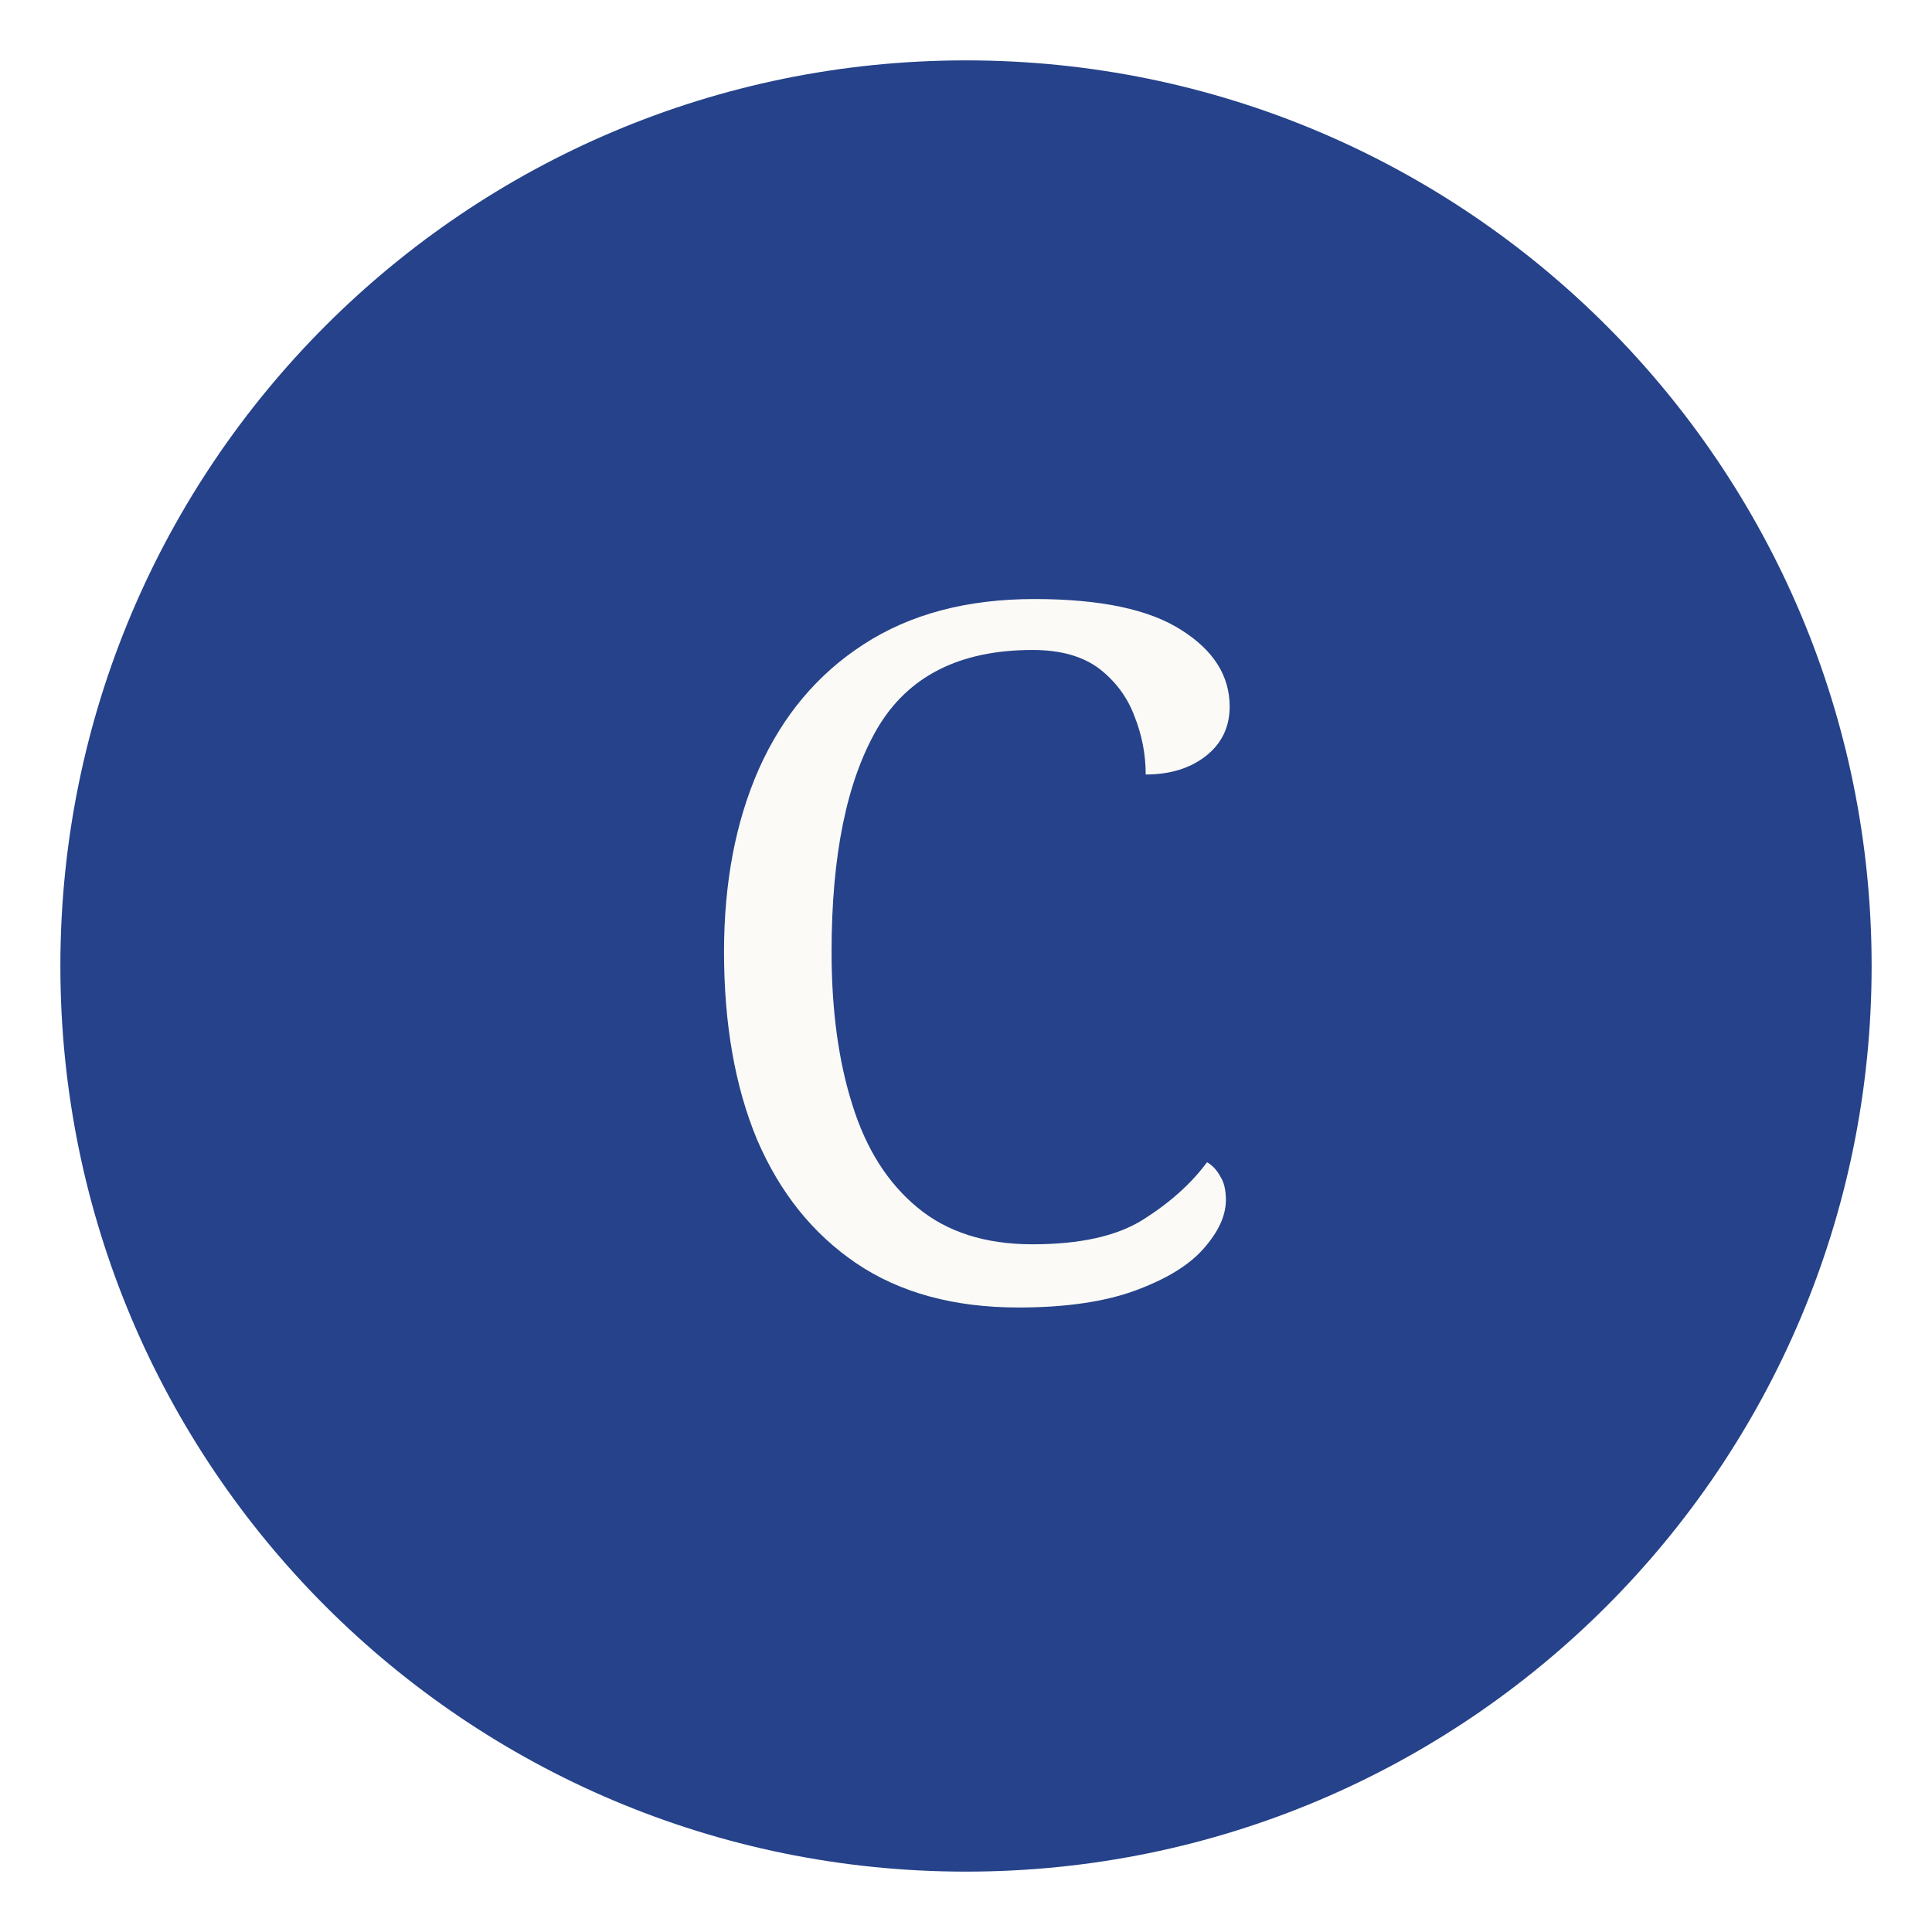
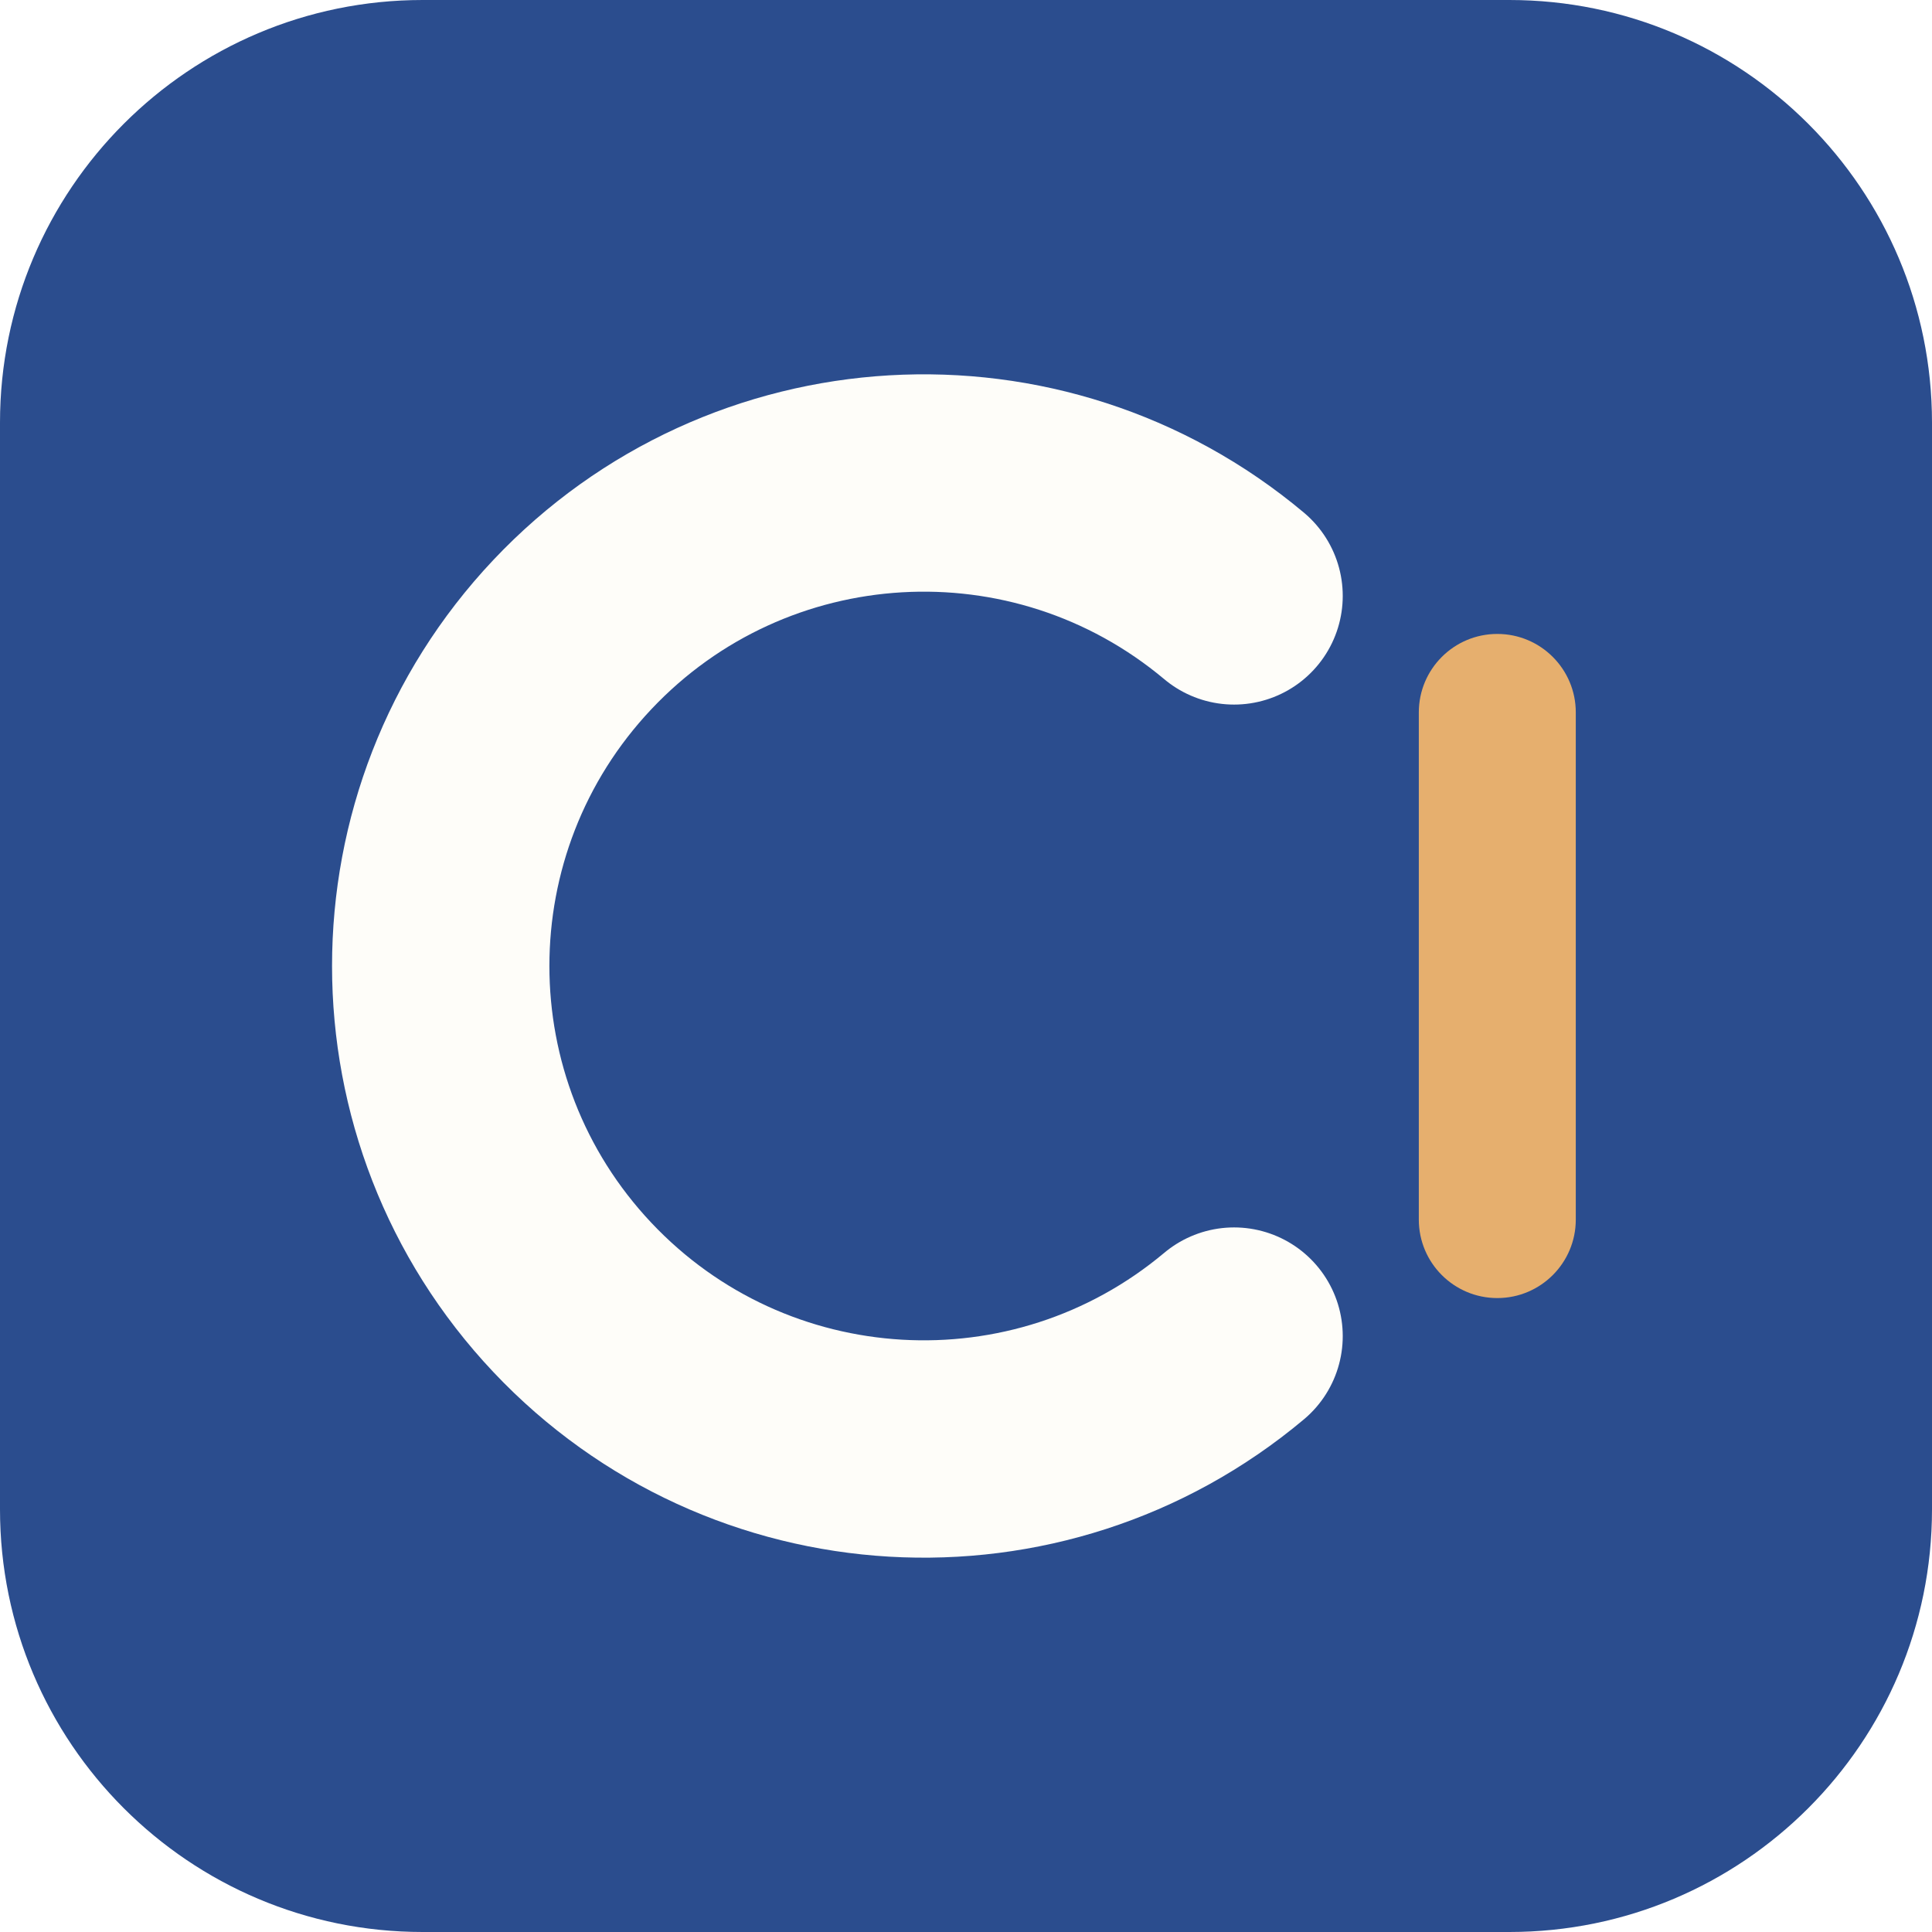
<svg xmlns="http://www.w3.org/2000/svg" viewBox="0 0 32 32">
-   <circle cx="16" cy="16" r="15" fill="#25428a" />
-   <text x="16" y="21.5" text-anchor="middle" font-family="Georgia, serif" font-size="16" fill="#fbfaf6">С</text>
+   <rect width="32" height="32" rx="7" fill="#2b4d8e" />
+   <path d="M20.44 9.87A8 8 0 1 0 20.44 22.13" fill="none" stroke="#fefdf9" stroke-width="3.6" stroke-linecap="round" />
+   <rect x="23.5" y="10.5" width="2.6" height="11" rx="1.3" fill="#e6af6e" />
</svg>
